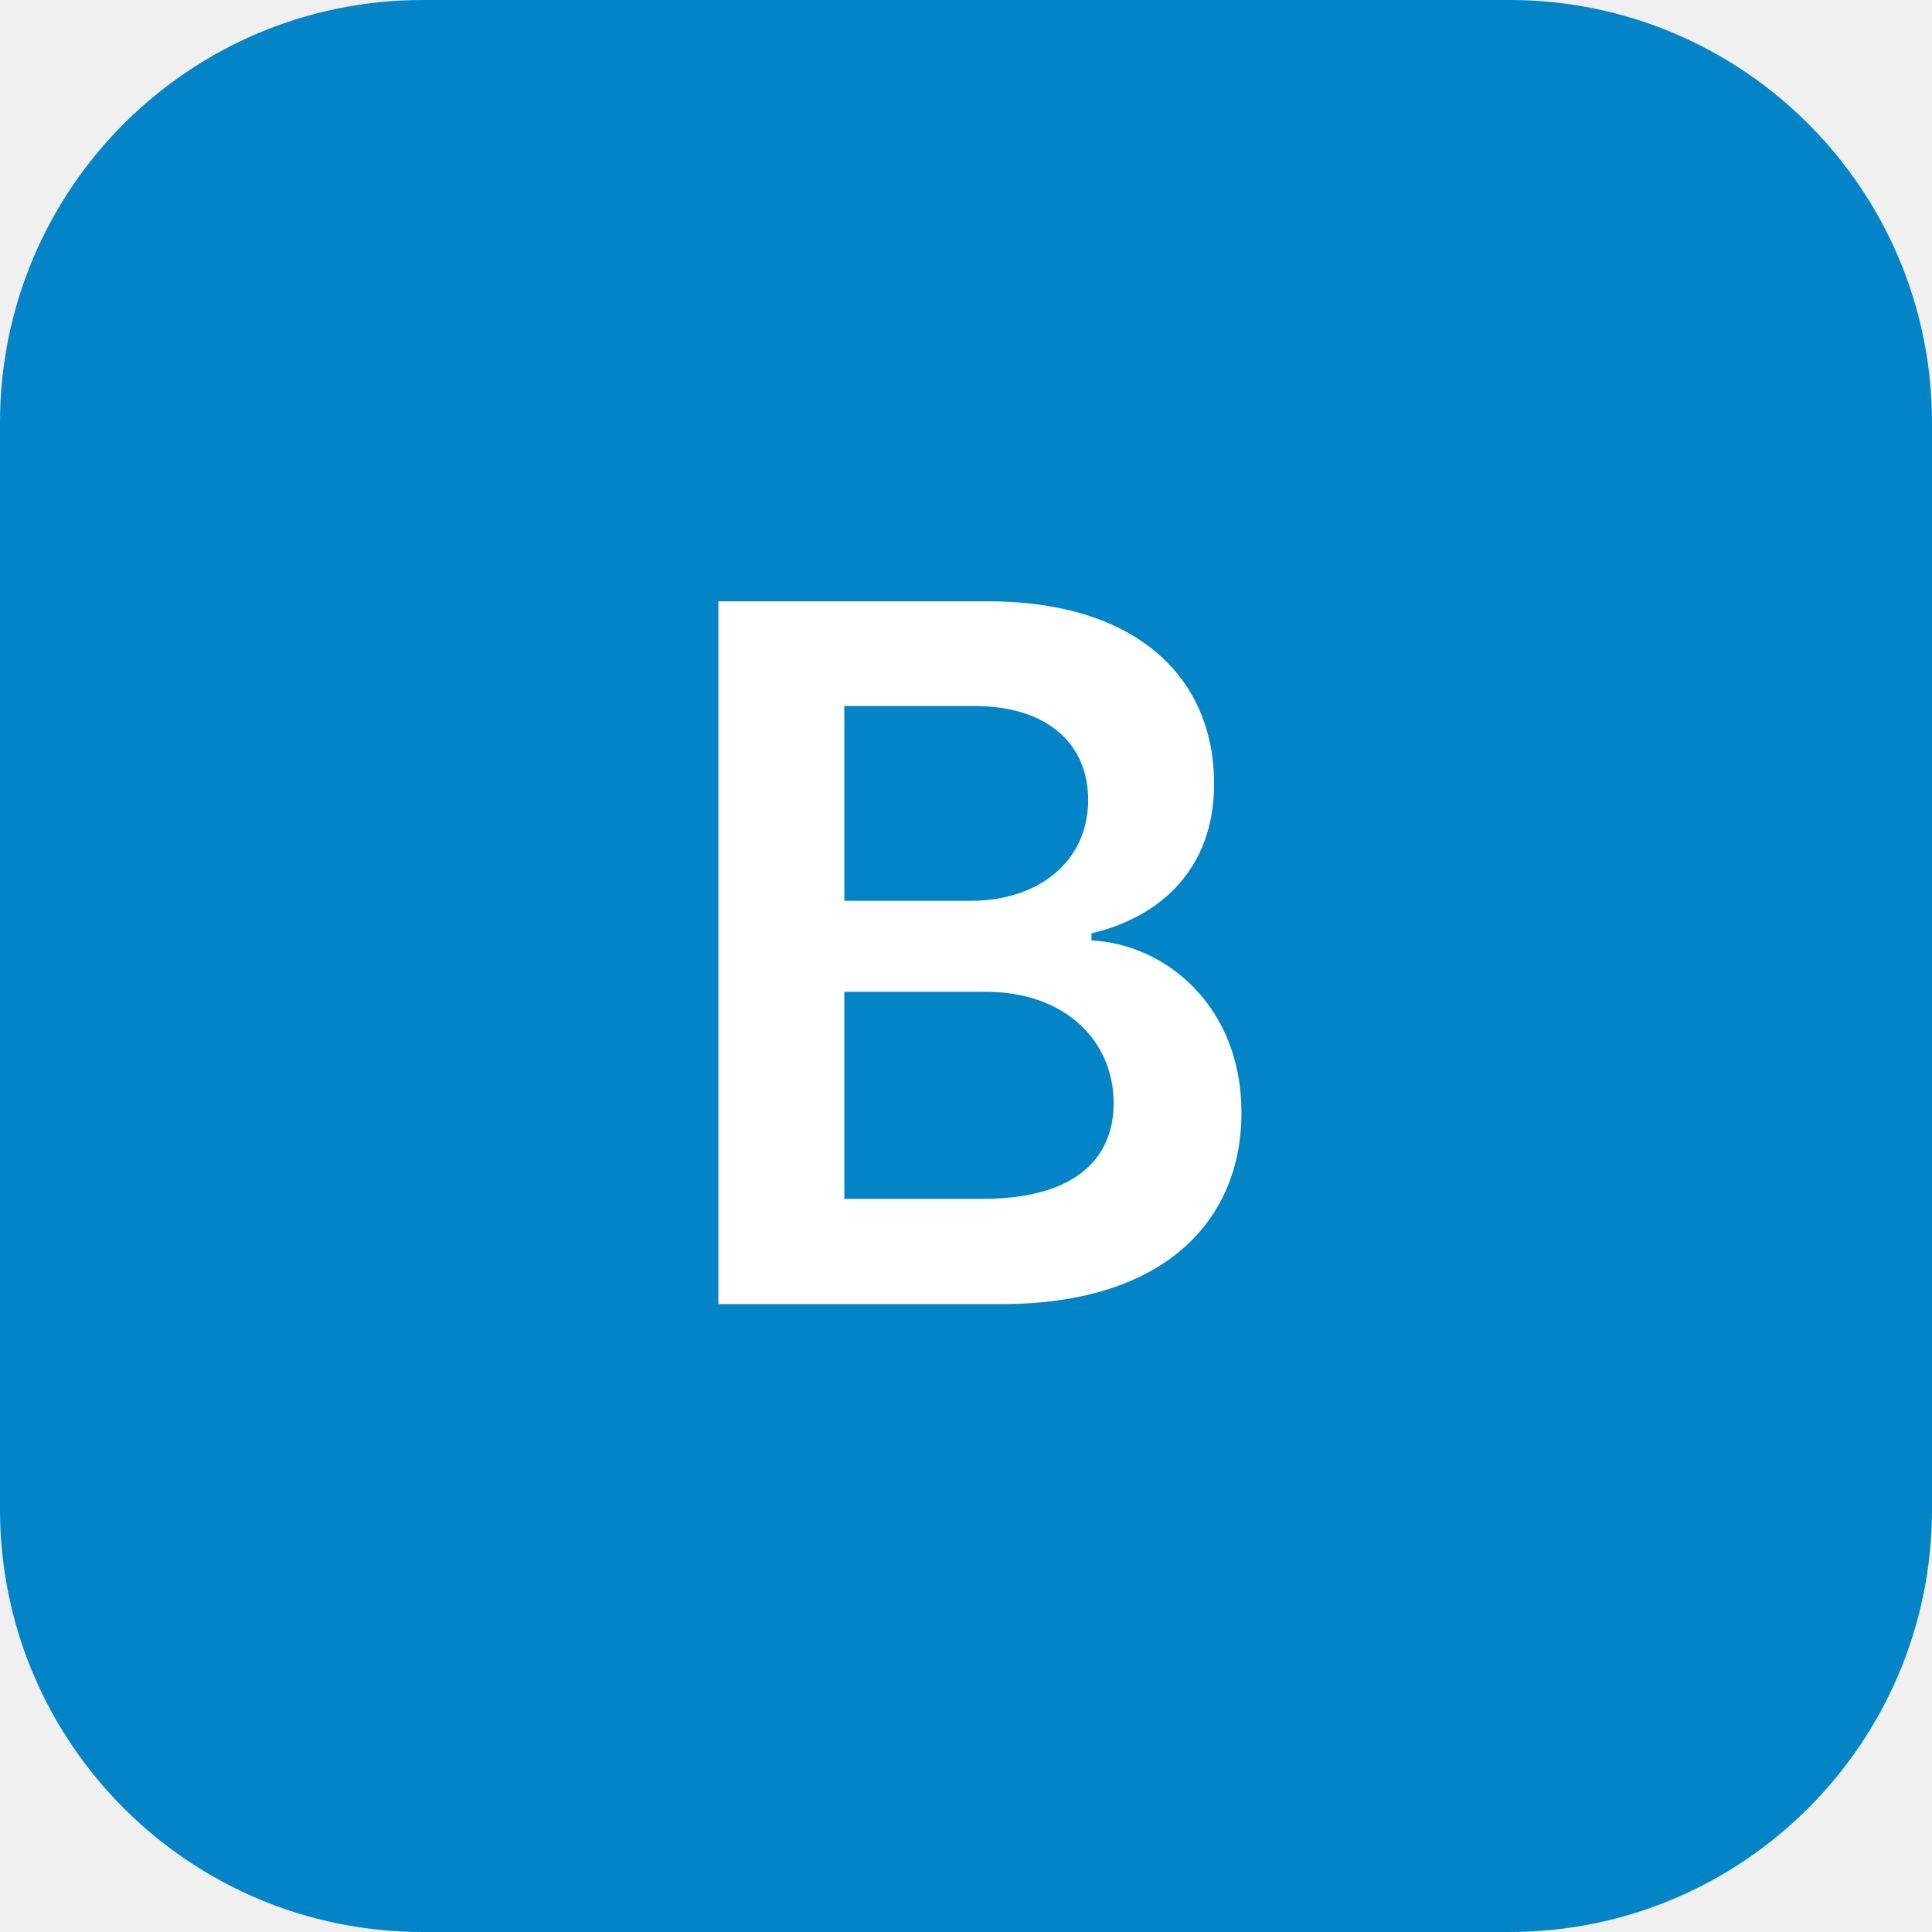
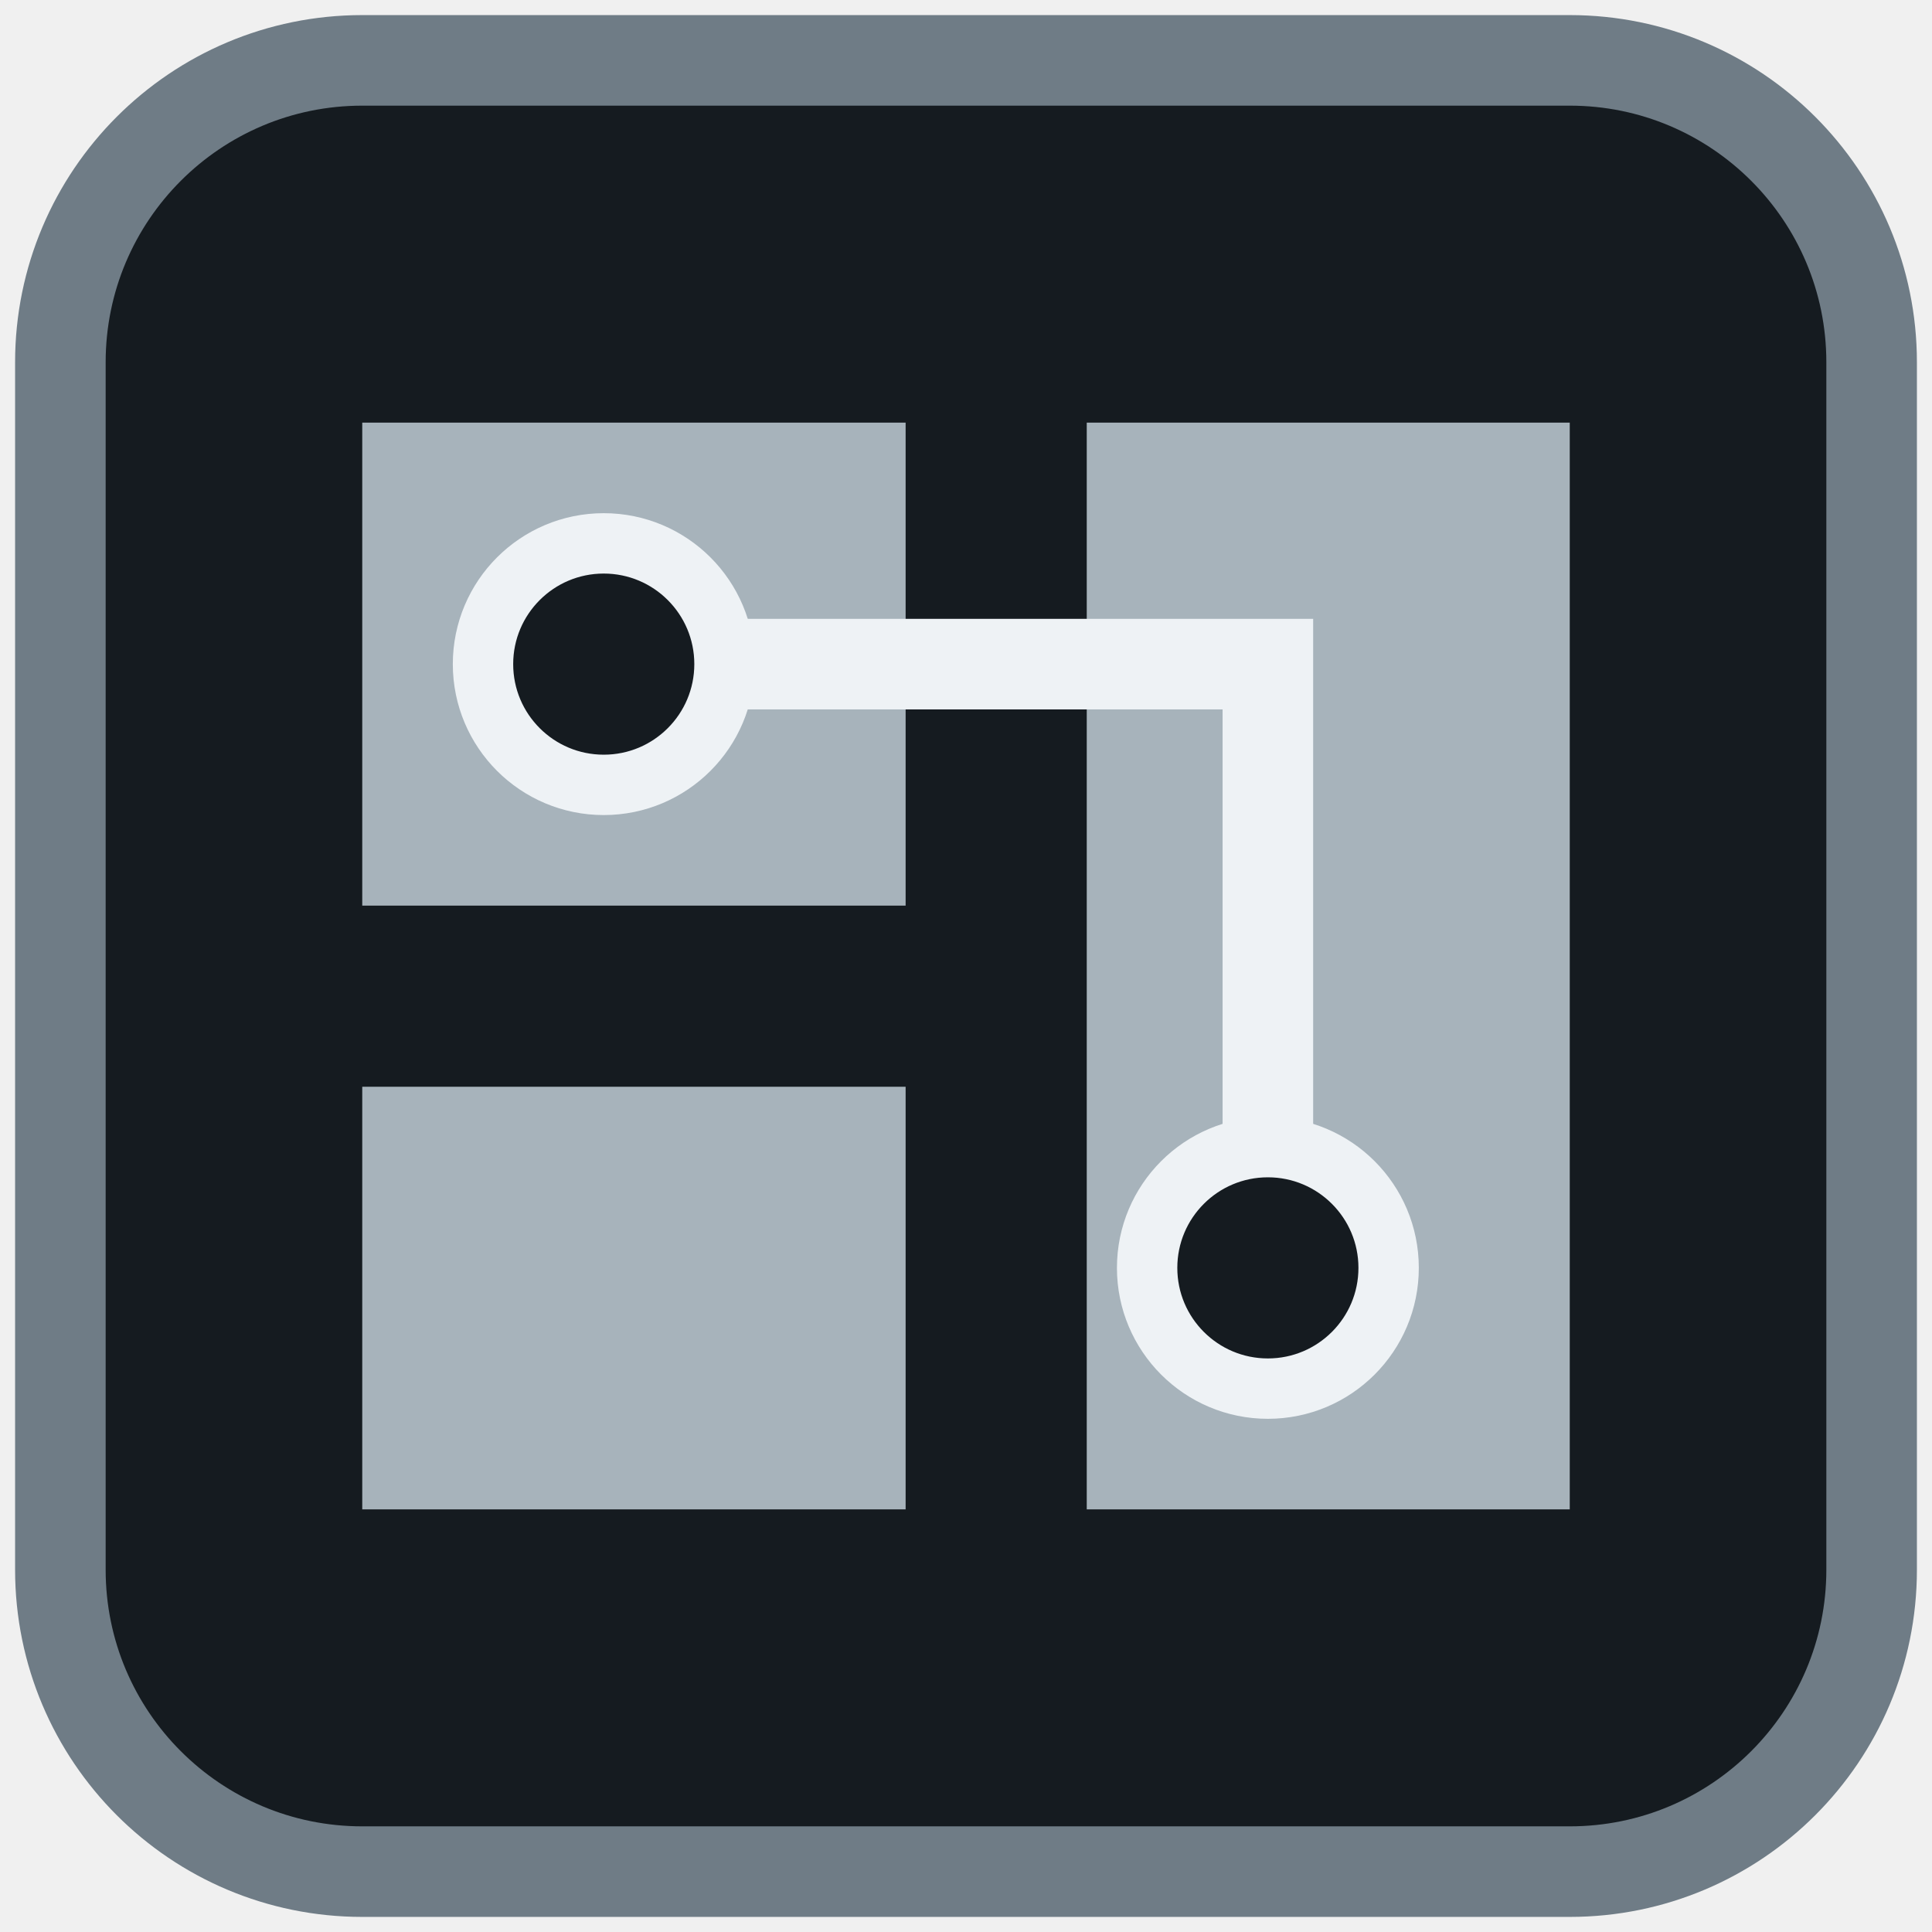
- <svg xmlns="http://www.w3.org/2000/svg" viewBox="0 0 64 64">
-   <rect width="64" height="64" rx="14" fill="#0284c7" />
-   <text x="32" y="32" dy="0.35em" text-anchor="middle" font-family="ui-sans-serif, system-ui, -apple-system, sans-serif" font-size="32" font-weight="600" fill="#ffffff">B</text>
+ <svg xmlns="http://www.w3.org/2000/svg" viewBox="0 0 32 32" fill="none">
+   <rect x="1" y="1" width="30" height="30" rx="5" stroke="#6f7c86" stroke-width="1.5" fill="#151b20" />
+   <path d="M6 7h9v8H6zM18 7h8v18h-8zM6 18h9v7H6z" fill="#a7b3bb" />
+   <path d="M10 11h11v10" stroke="#eef2f5" stroke-width="1.5" />
+   <circle cx="10" cy="11" r="2" fill="#151b20" stroke="#eef2f5" />
+   <circle cx="21" cy="21" r="2" fill="#151b20" stroke="#eef2f5" />
</svg>
